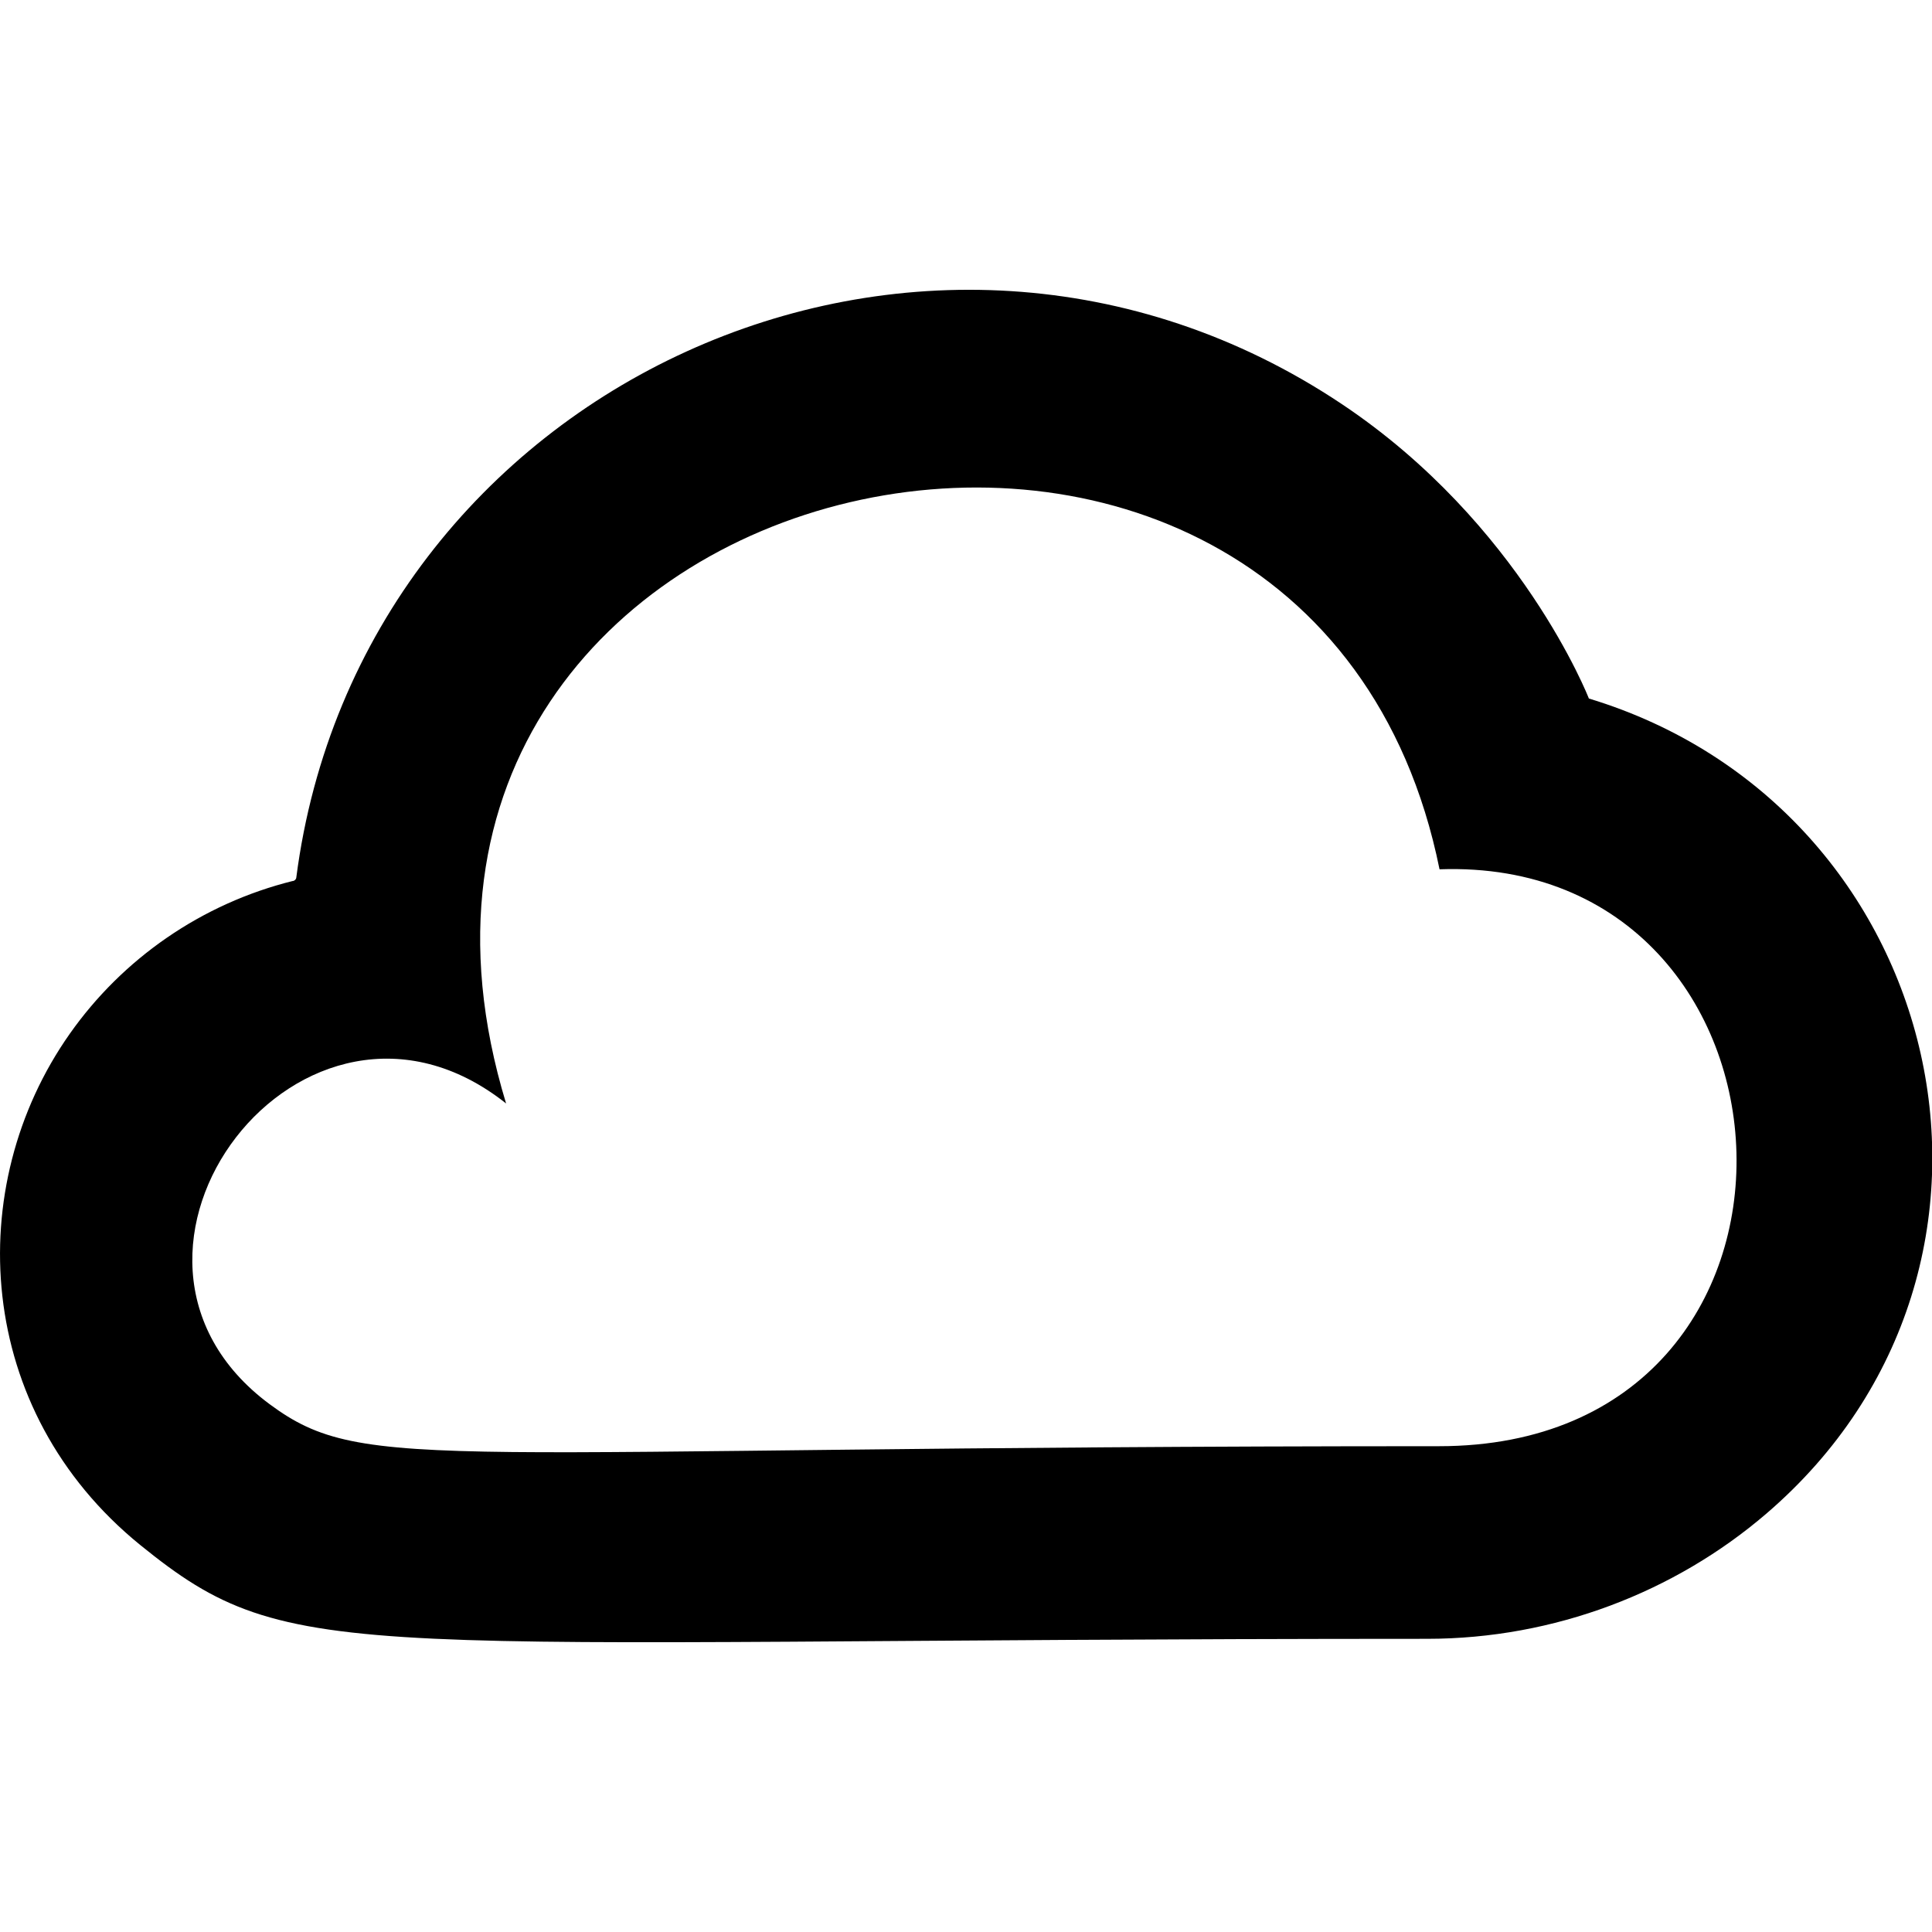
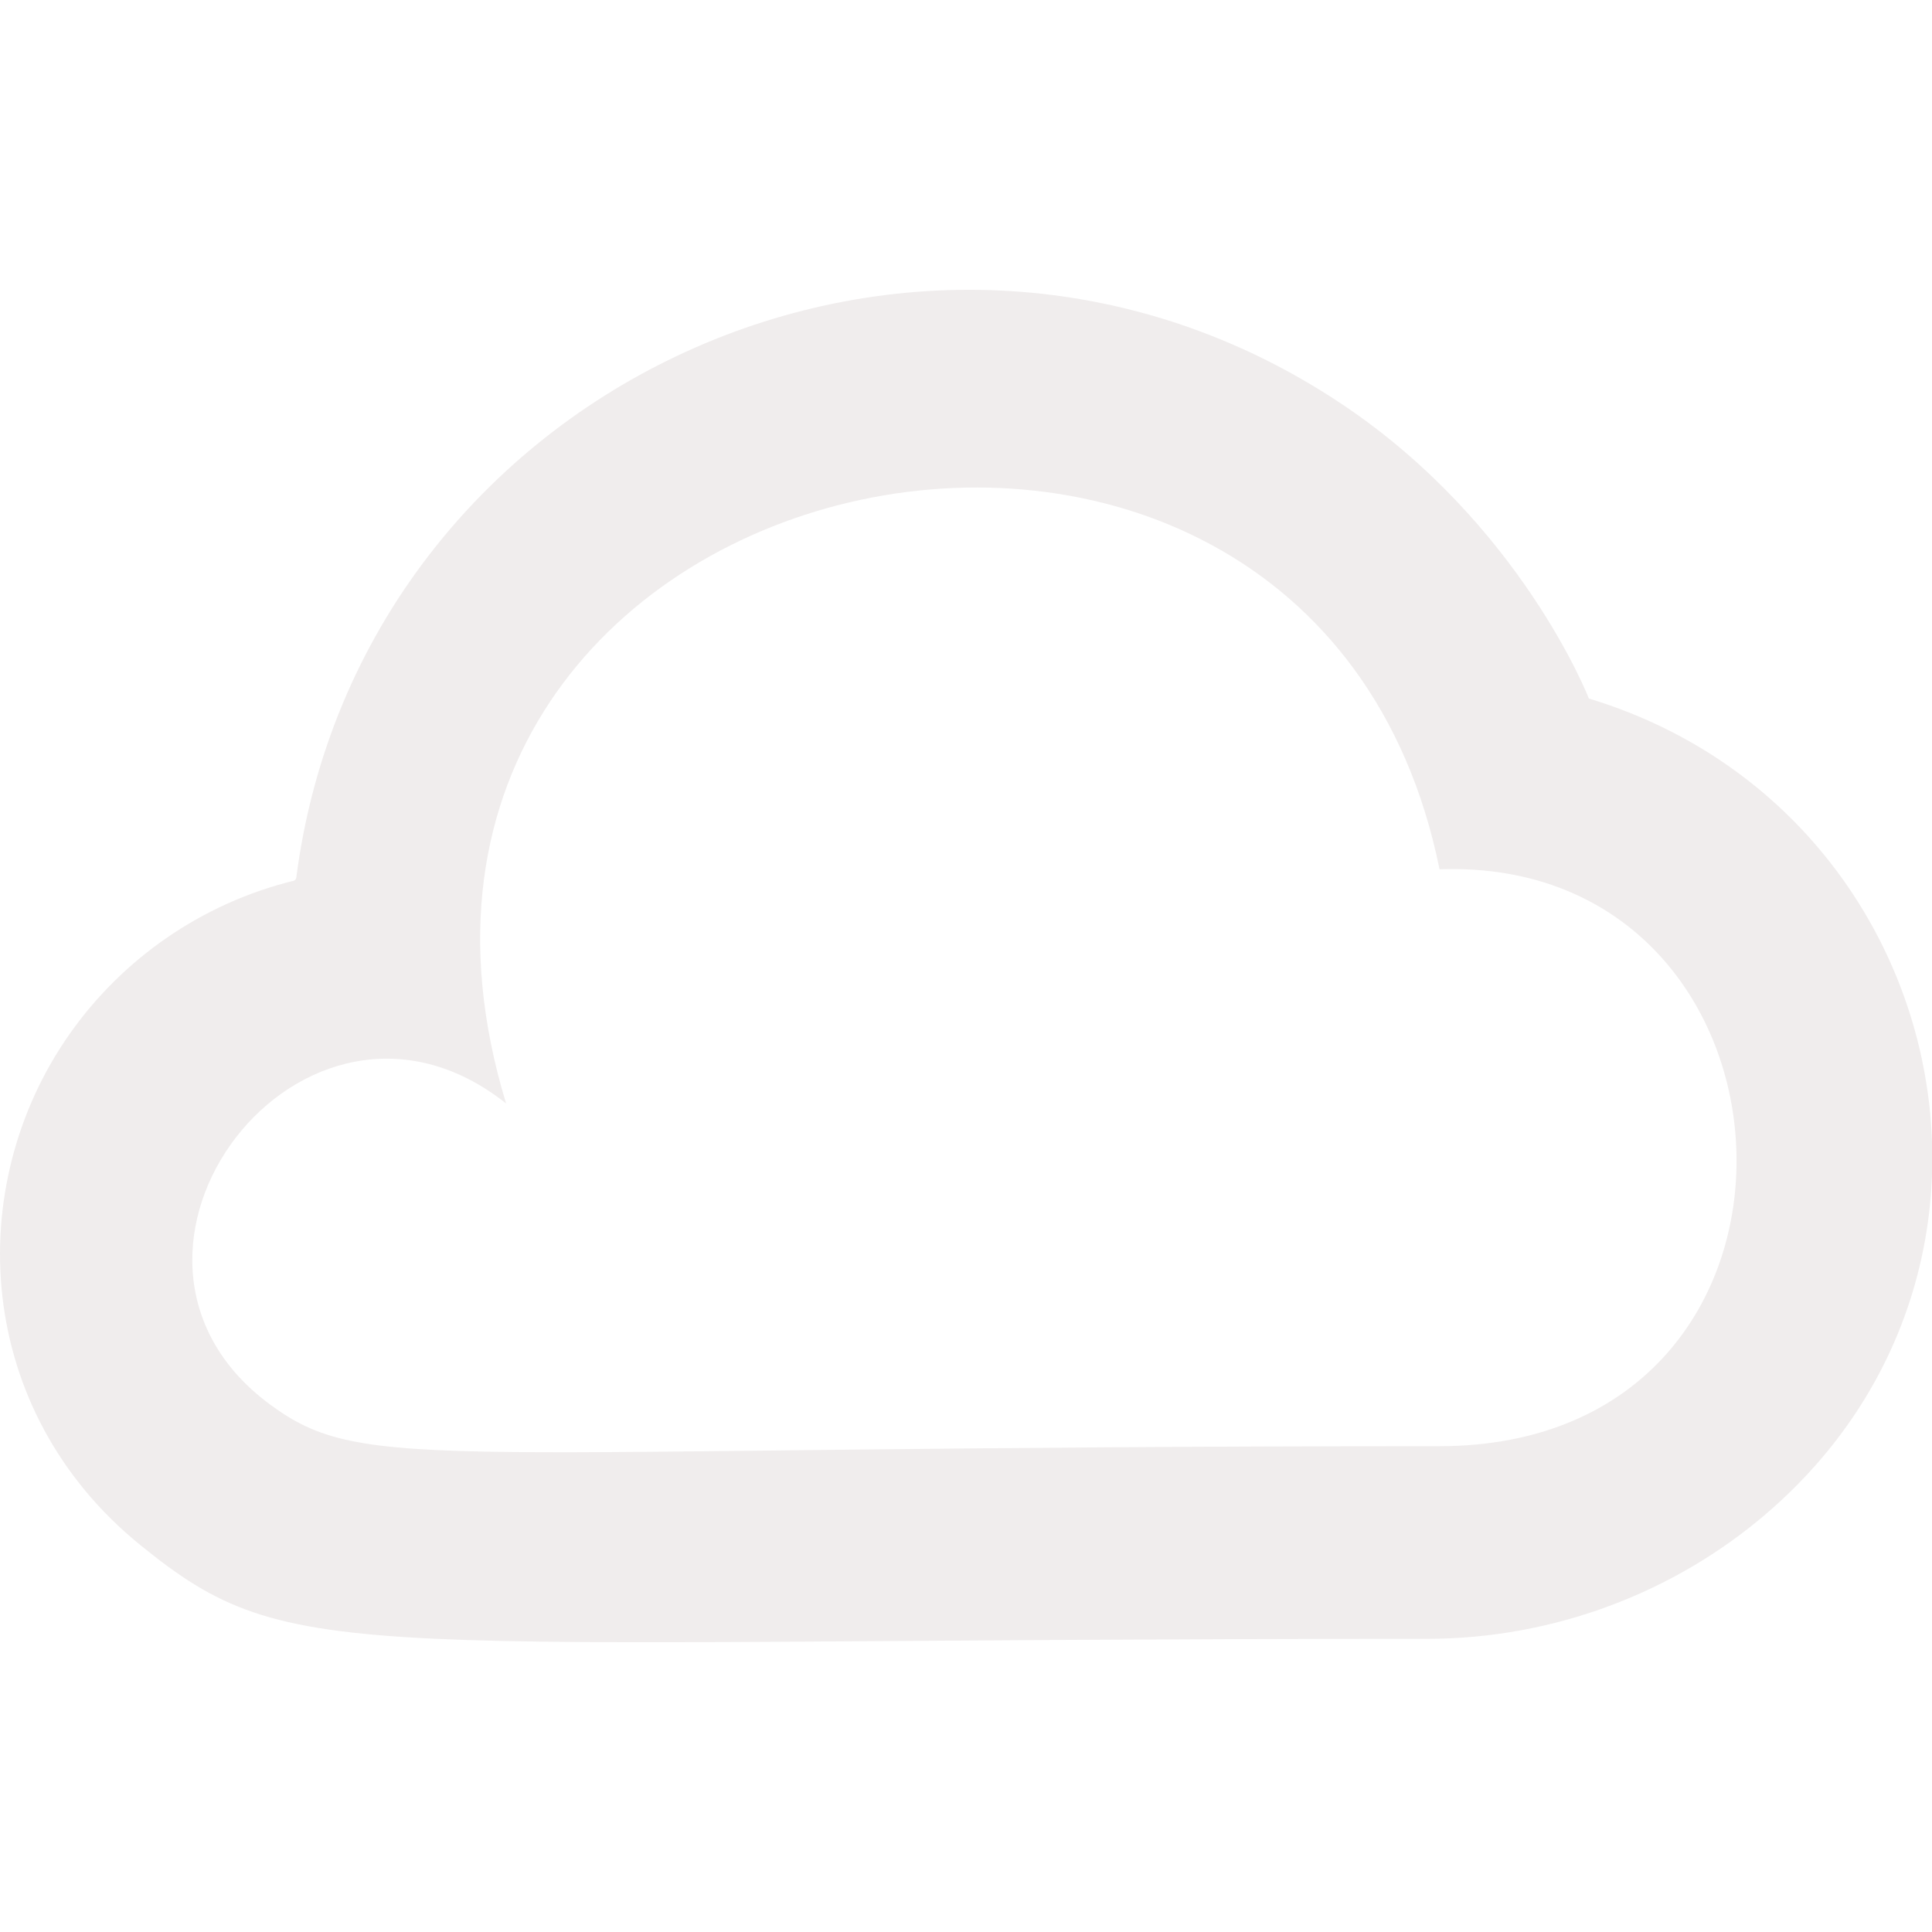
<svg xmlns="http://www.w3.org/2000/svg" width="800px" height="800px" viewBox="0 -3 20 20" version="1.1">
  <defs>

- </defs>
+     </defs>
  <g id="Page-1" stroke="none" stroke-width="1" fill="none" fill-rule="evenodd">
-     <g id="Dribbble-Light-Preview" transform="translate(-140, -3442)" fill="#000000">
+     <g id="Dribbble-Light-Preview" transform="translate(-140, -3442)" fill="#f0eded">
      <g id="icons" transform="translate(56, 160)">
        <path d="M98.897,3293.971 C88.463,3293.971 87.791,3294.277 86.791,3293.536 C84.695,3291.983 87.143,3288.761 89.239,3290.423 C87.183,3283.669 97.564,3281.388 98.902,3287.999 C102.845,3287.858 103.157,3293.971 98.897,3293.971 M100.448,3286.231 C100.448,3286.231 99.745,3284.421 97.889,3283.182 C93.566,3280.296 87.727,3282.987 87.067,3288.086 C87.062,3288.123 87.008,3288.125 87.038,3288.118 C86.086,3288.353 85.268,3288.926 84.722,3289.702 C83.607,3291.285 83.734,3293.599 85.452,3294.994 C87.044,3296.286 87.532,3295.965 98.773,3295.965 C100.091,3295.965 101.338,3295.481 102.283,3294.671 C105.283,3292.099 104.161,3287.356 100.448,3286.231" id="cloud-[#1076]">

- </path>
+                 </path>
      </g>
    </g>
  </g>
</svg>
